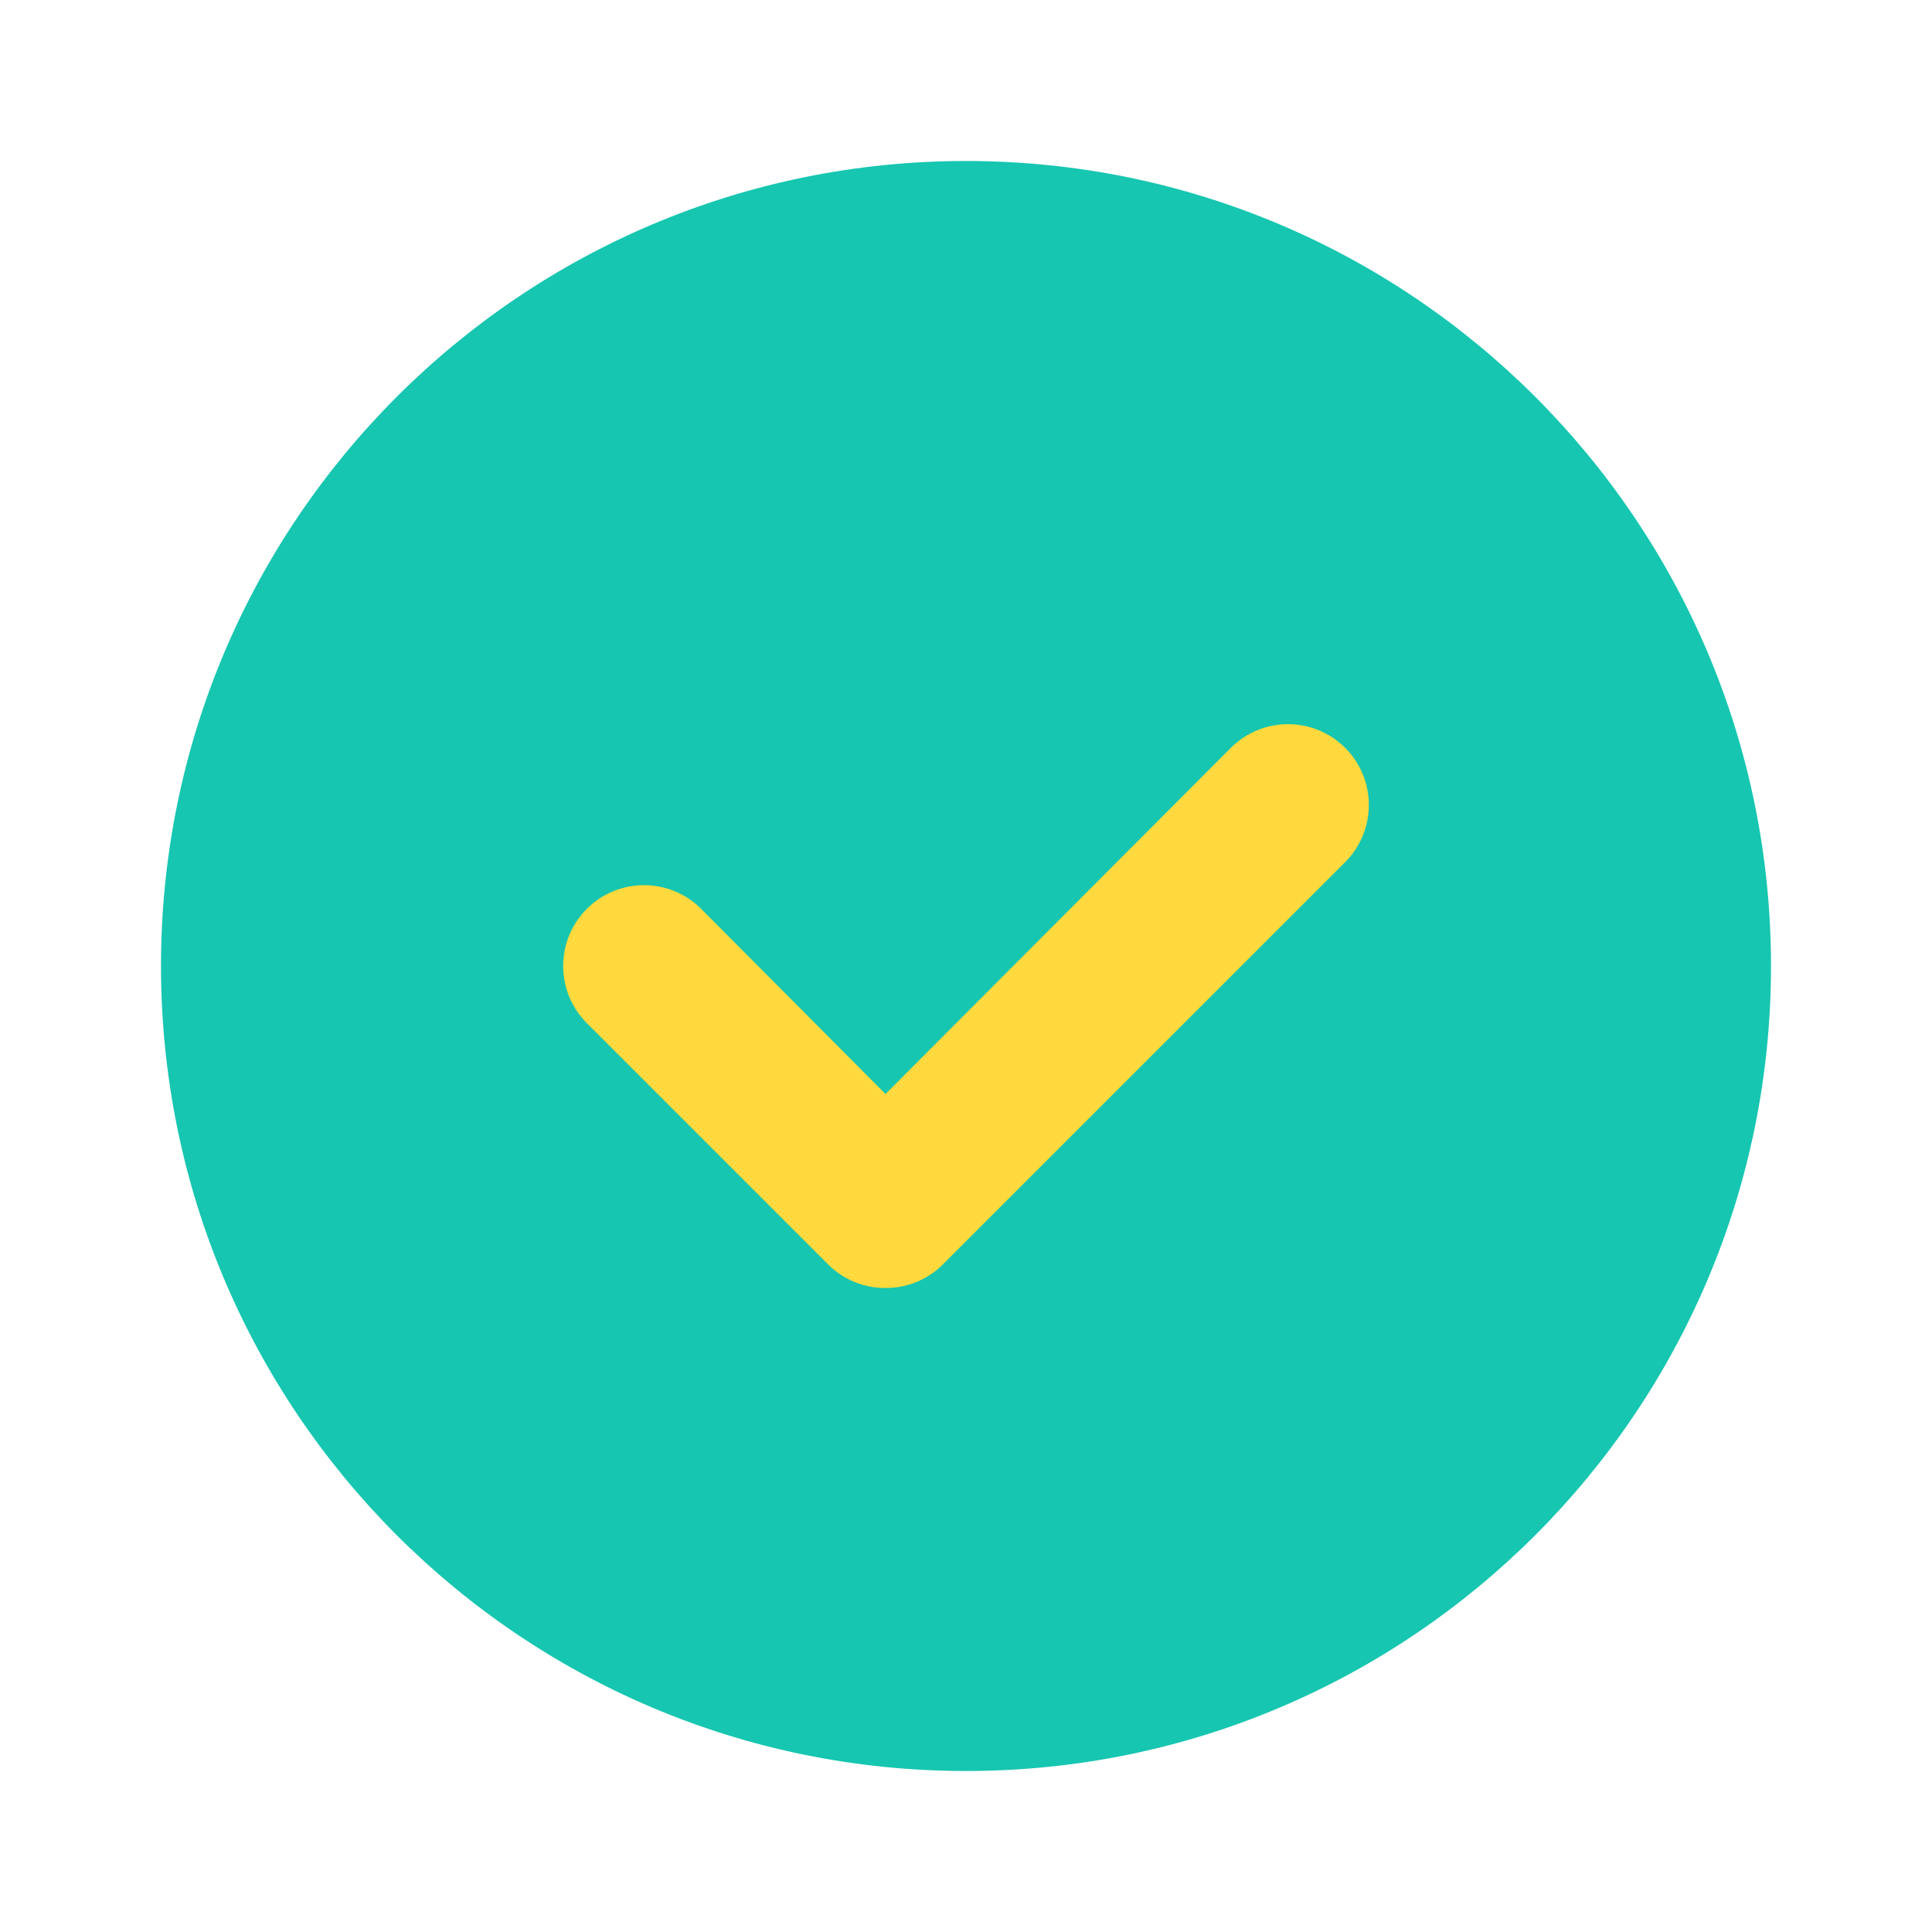
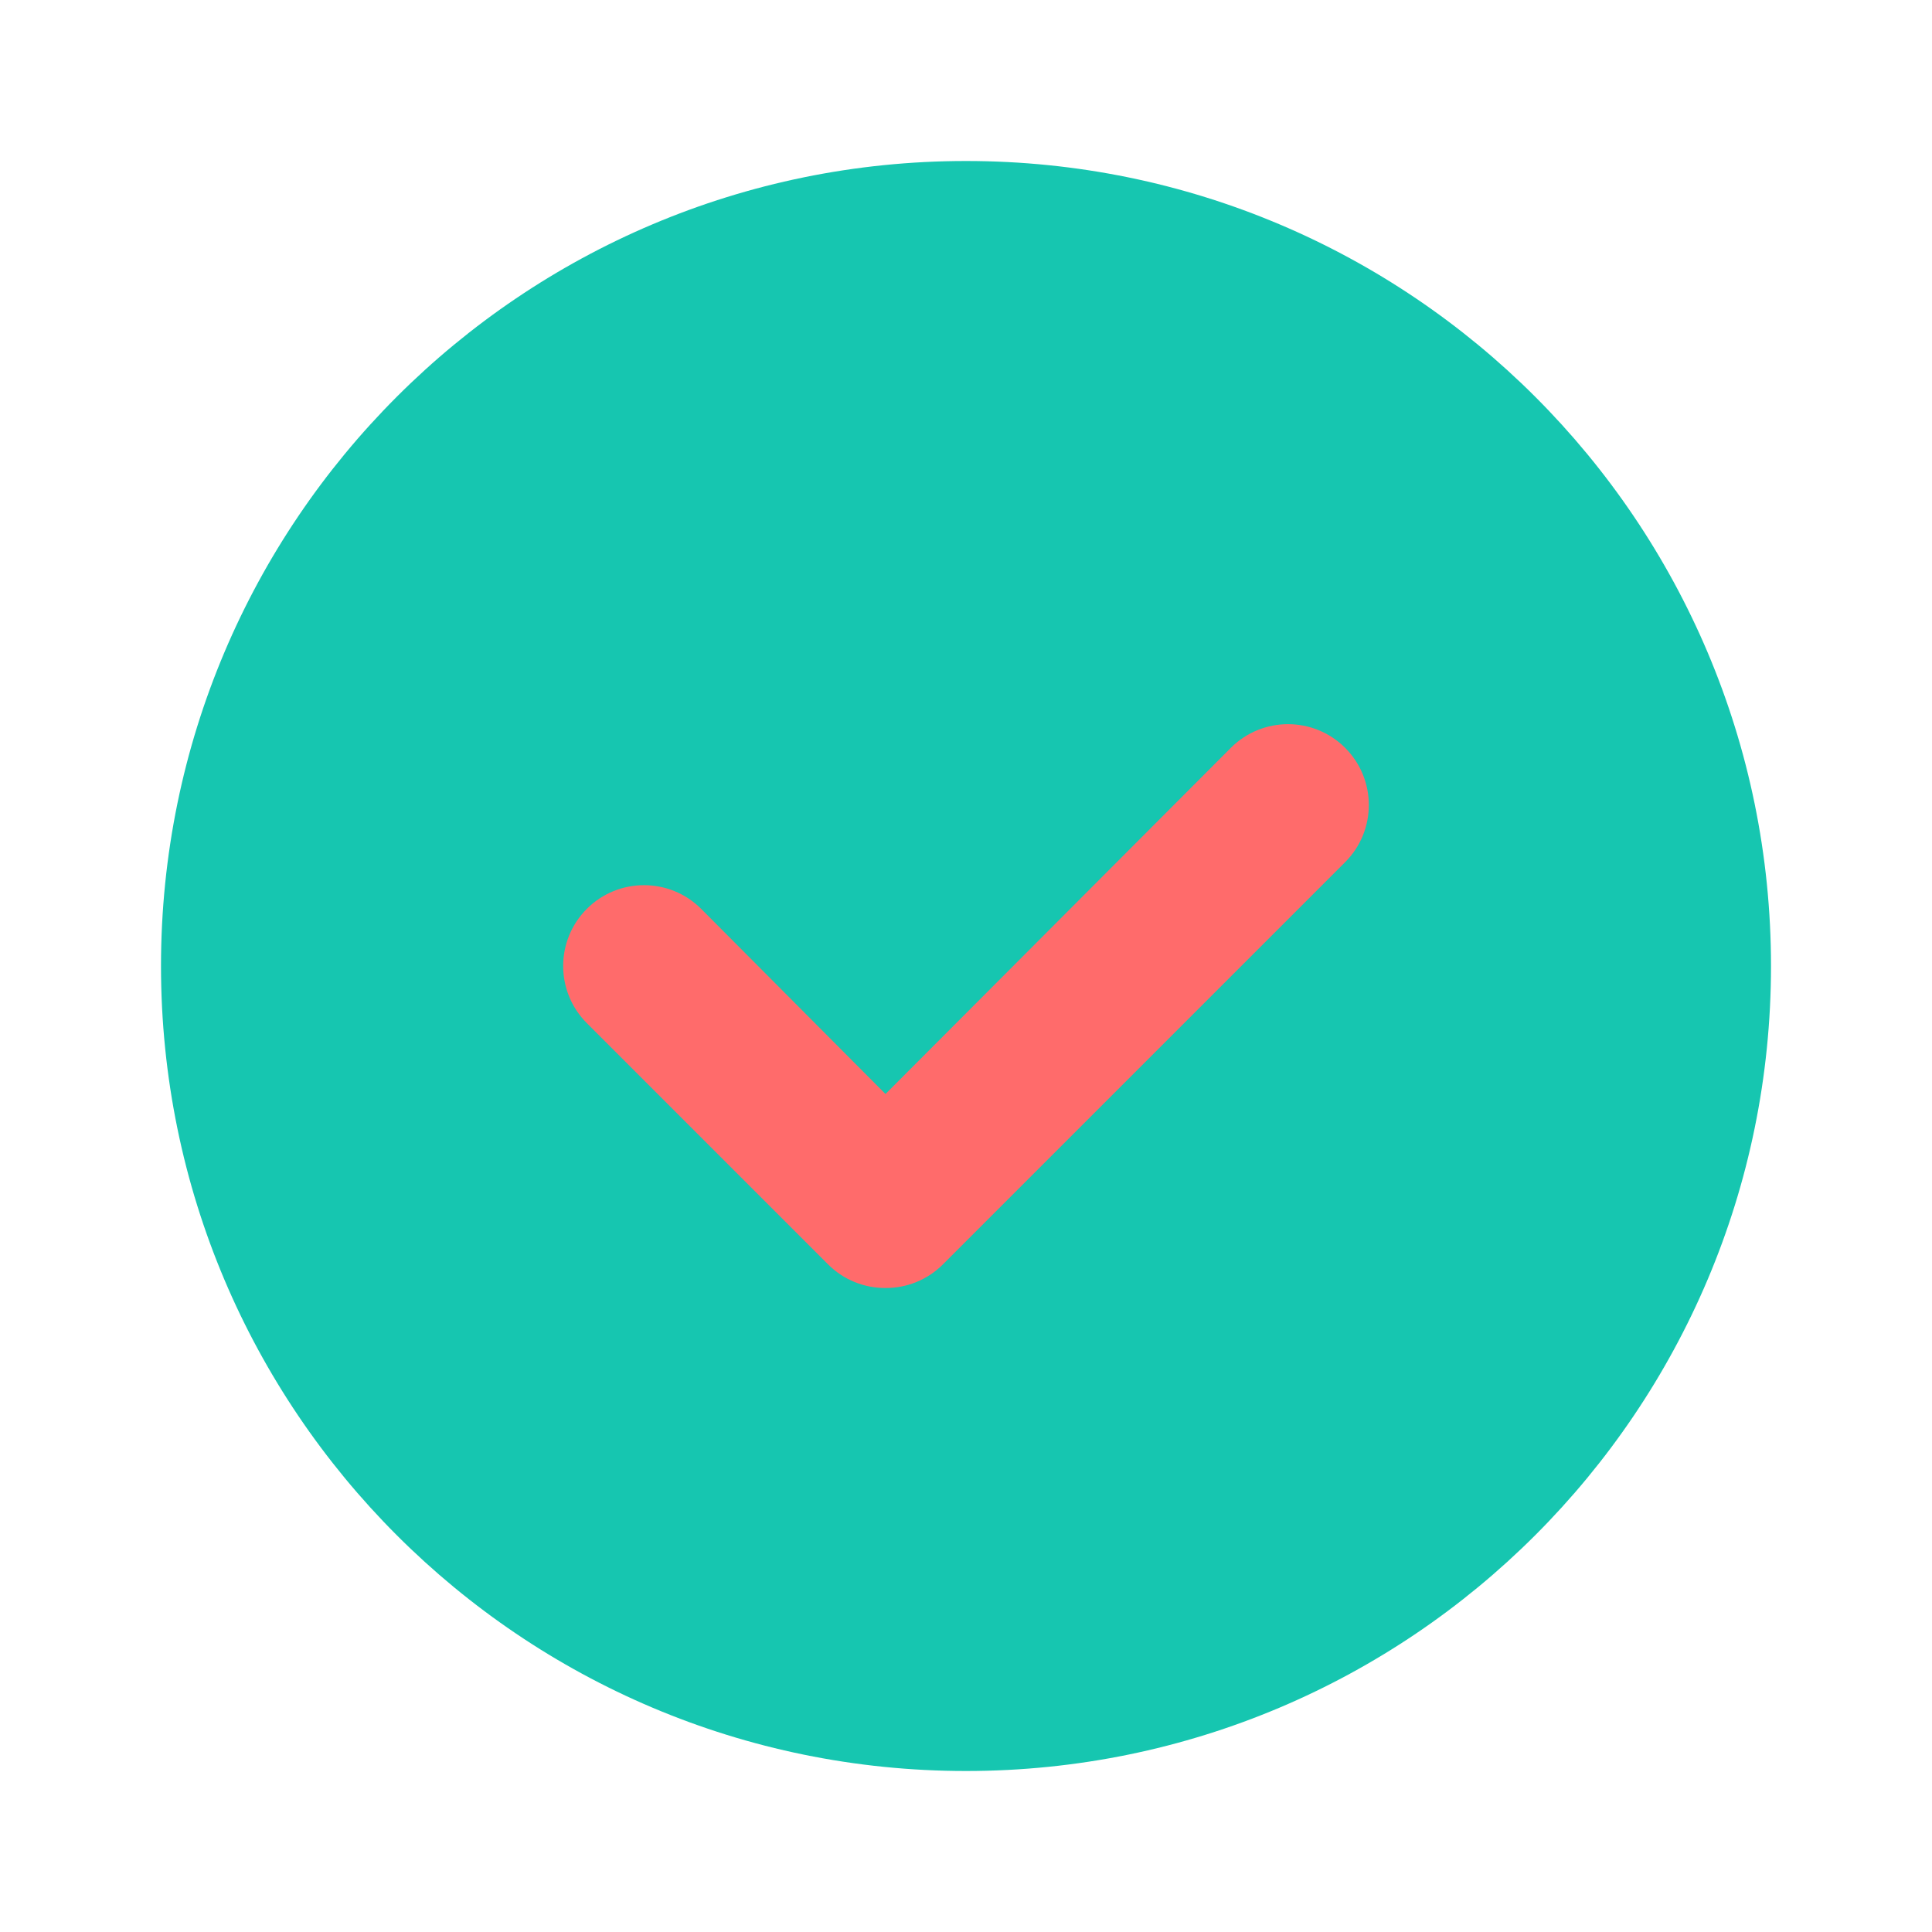
<svg xmlns="http://www.w3.org/2000/svg" fill="#16c6b0" width="800px" height="800px" viewBox="0 0 24 24" id="check-circle" data-name="Flat Color" class="icon flat-color">
  <circle id="primary" cx="12" cy="12" r="10" style="fill: rgb(22, 198, 176);" />
-   <path id="secondary" d="M11,16a1,1,0,0,1-.71-.29l-3-3a1,1,0,1,1,1.42-1.42L11,13.59l4.29-4.3a1,1,0,0,1,1.42,1.42l-5,5A1,1,0,0,1,11,16Z" style="fill: rgb(255, 217, 61);" />
+   <path id="secondary" d="M11,16a1,1,0,0,1-.71-.29l-3-3a1,1,0,1,1,1.42-1.42L11,13.59l4.29-4.3a1,1,0,0,1,1.42,1.42l-5,5A1,1,0,0,1,11,16Z" style="fill: rgb(255, 107, 107);" />
</svg>
